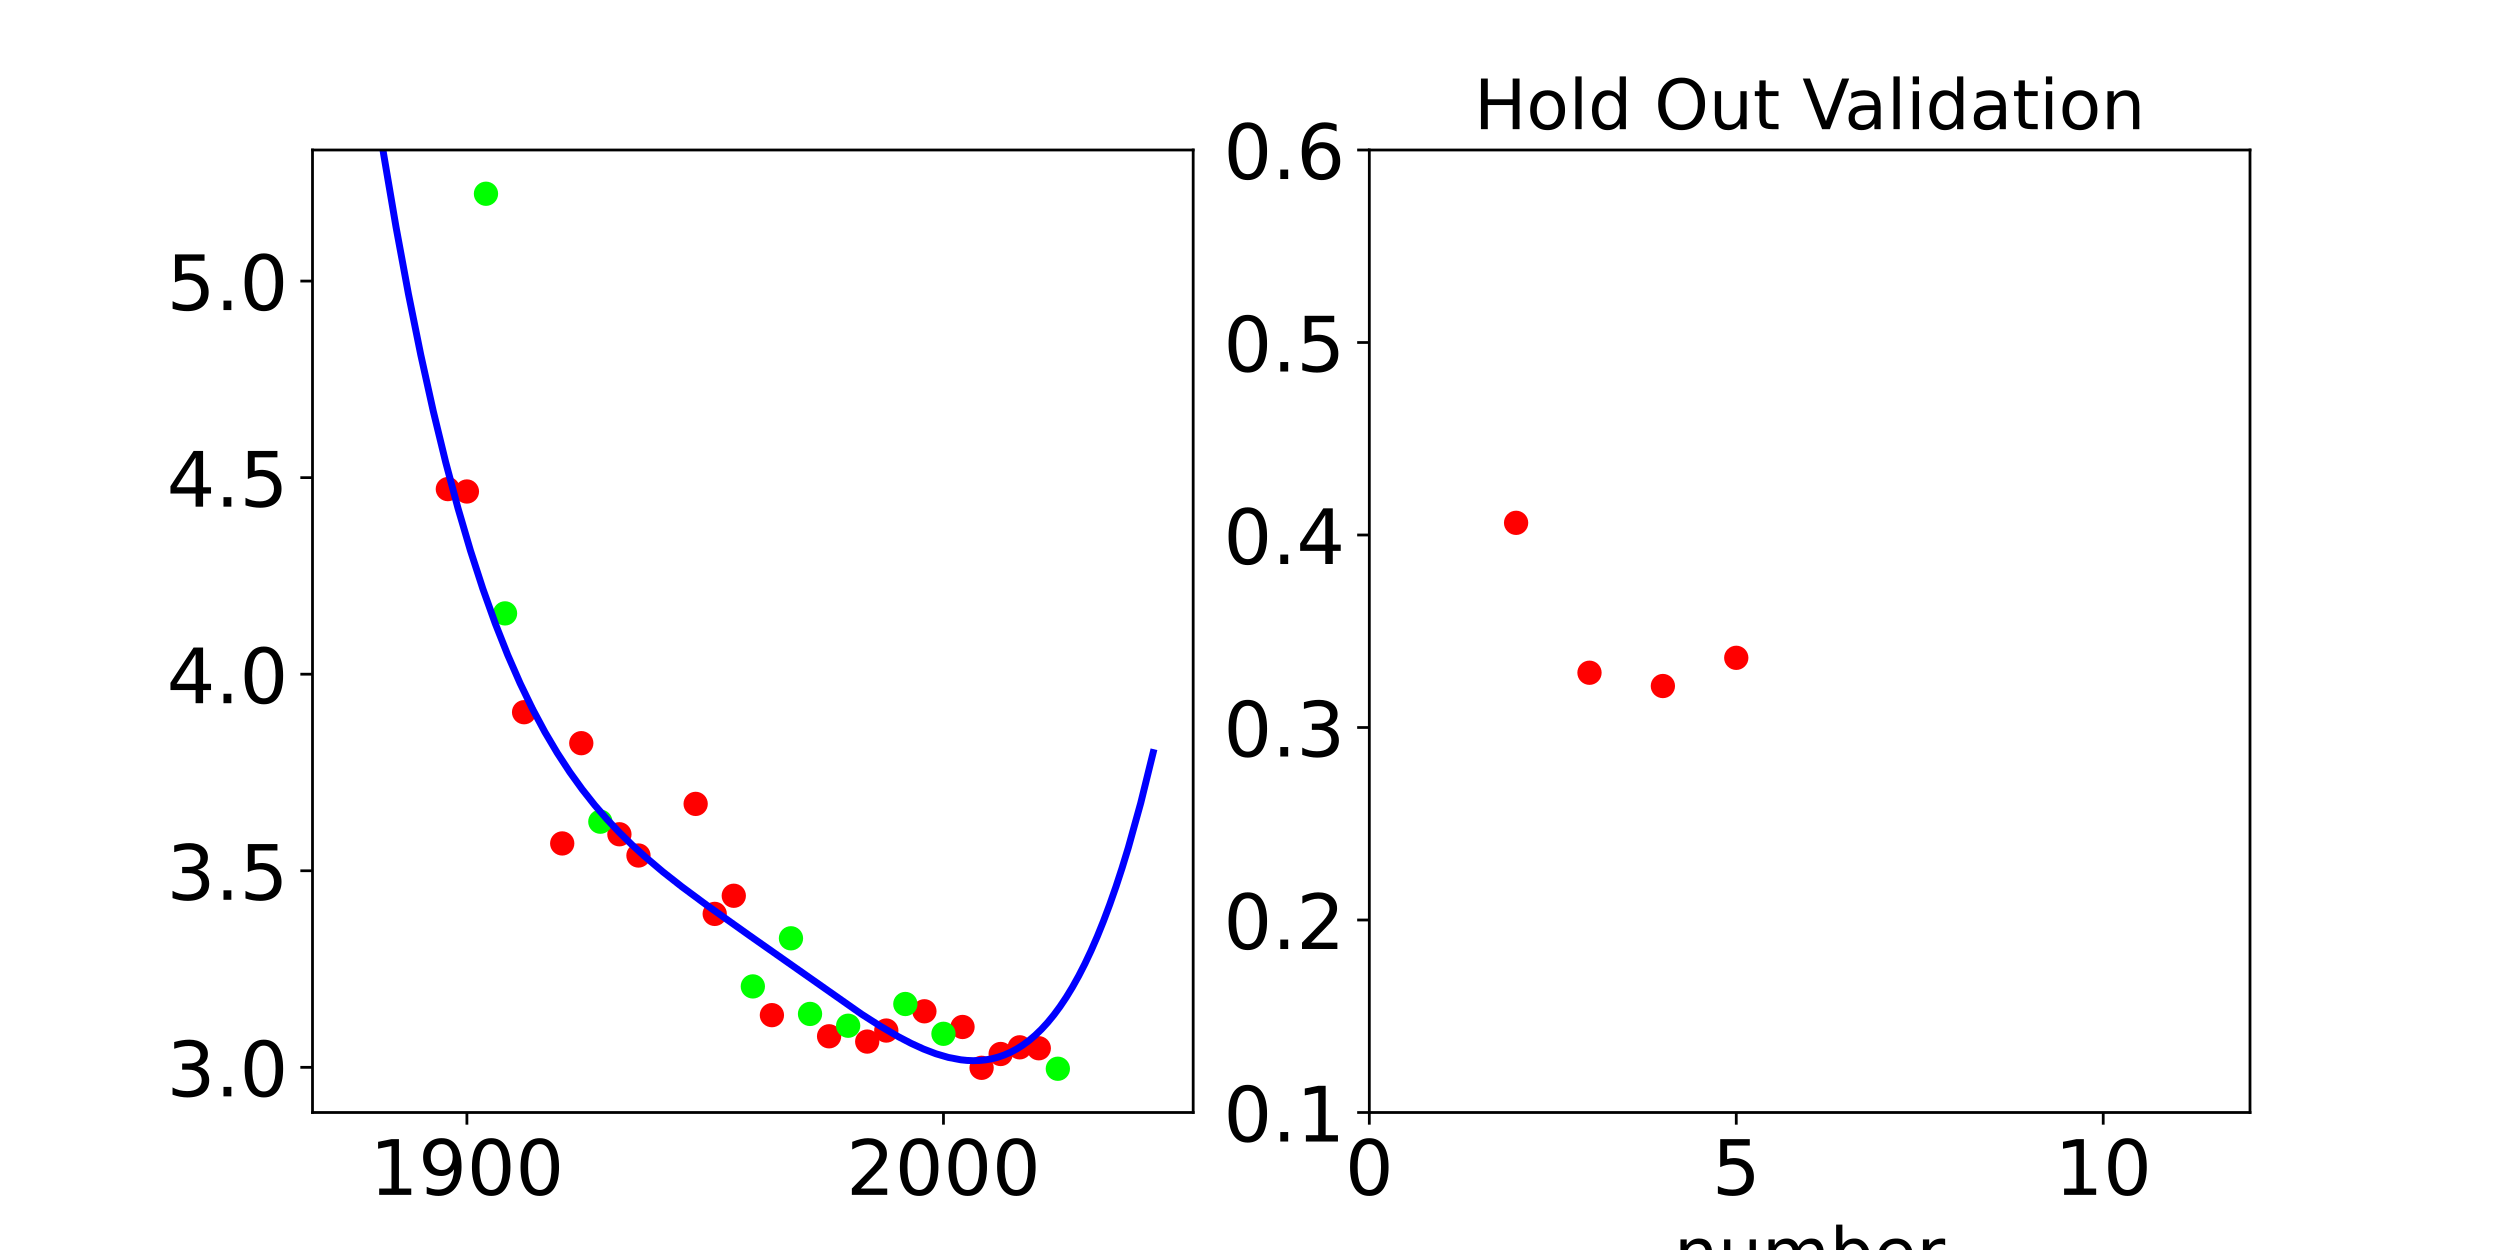
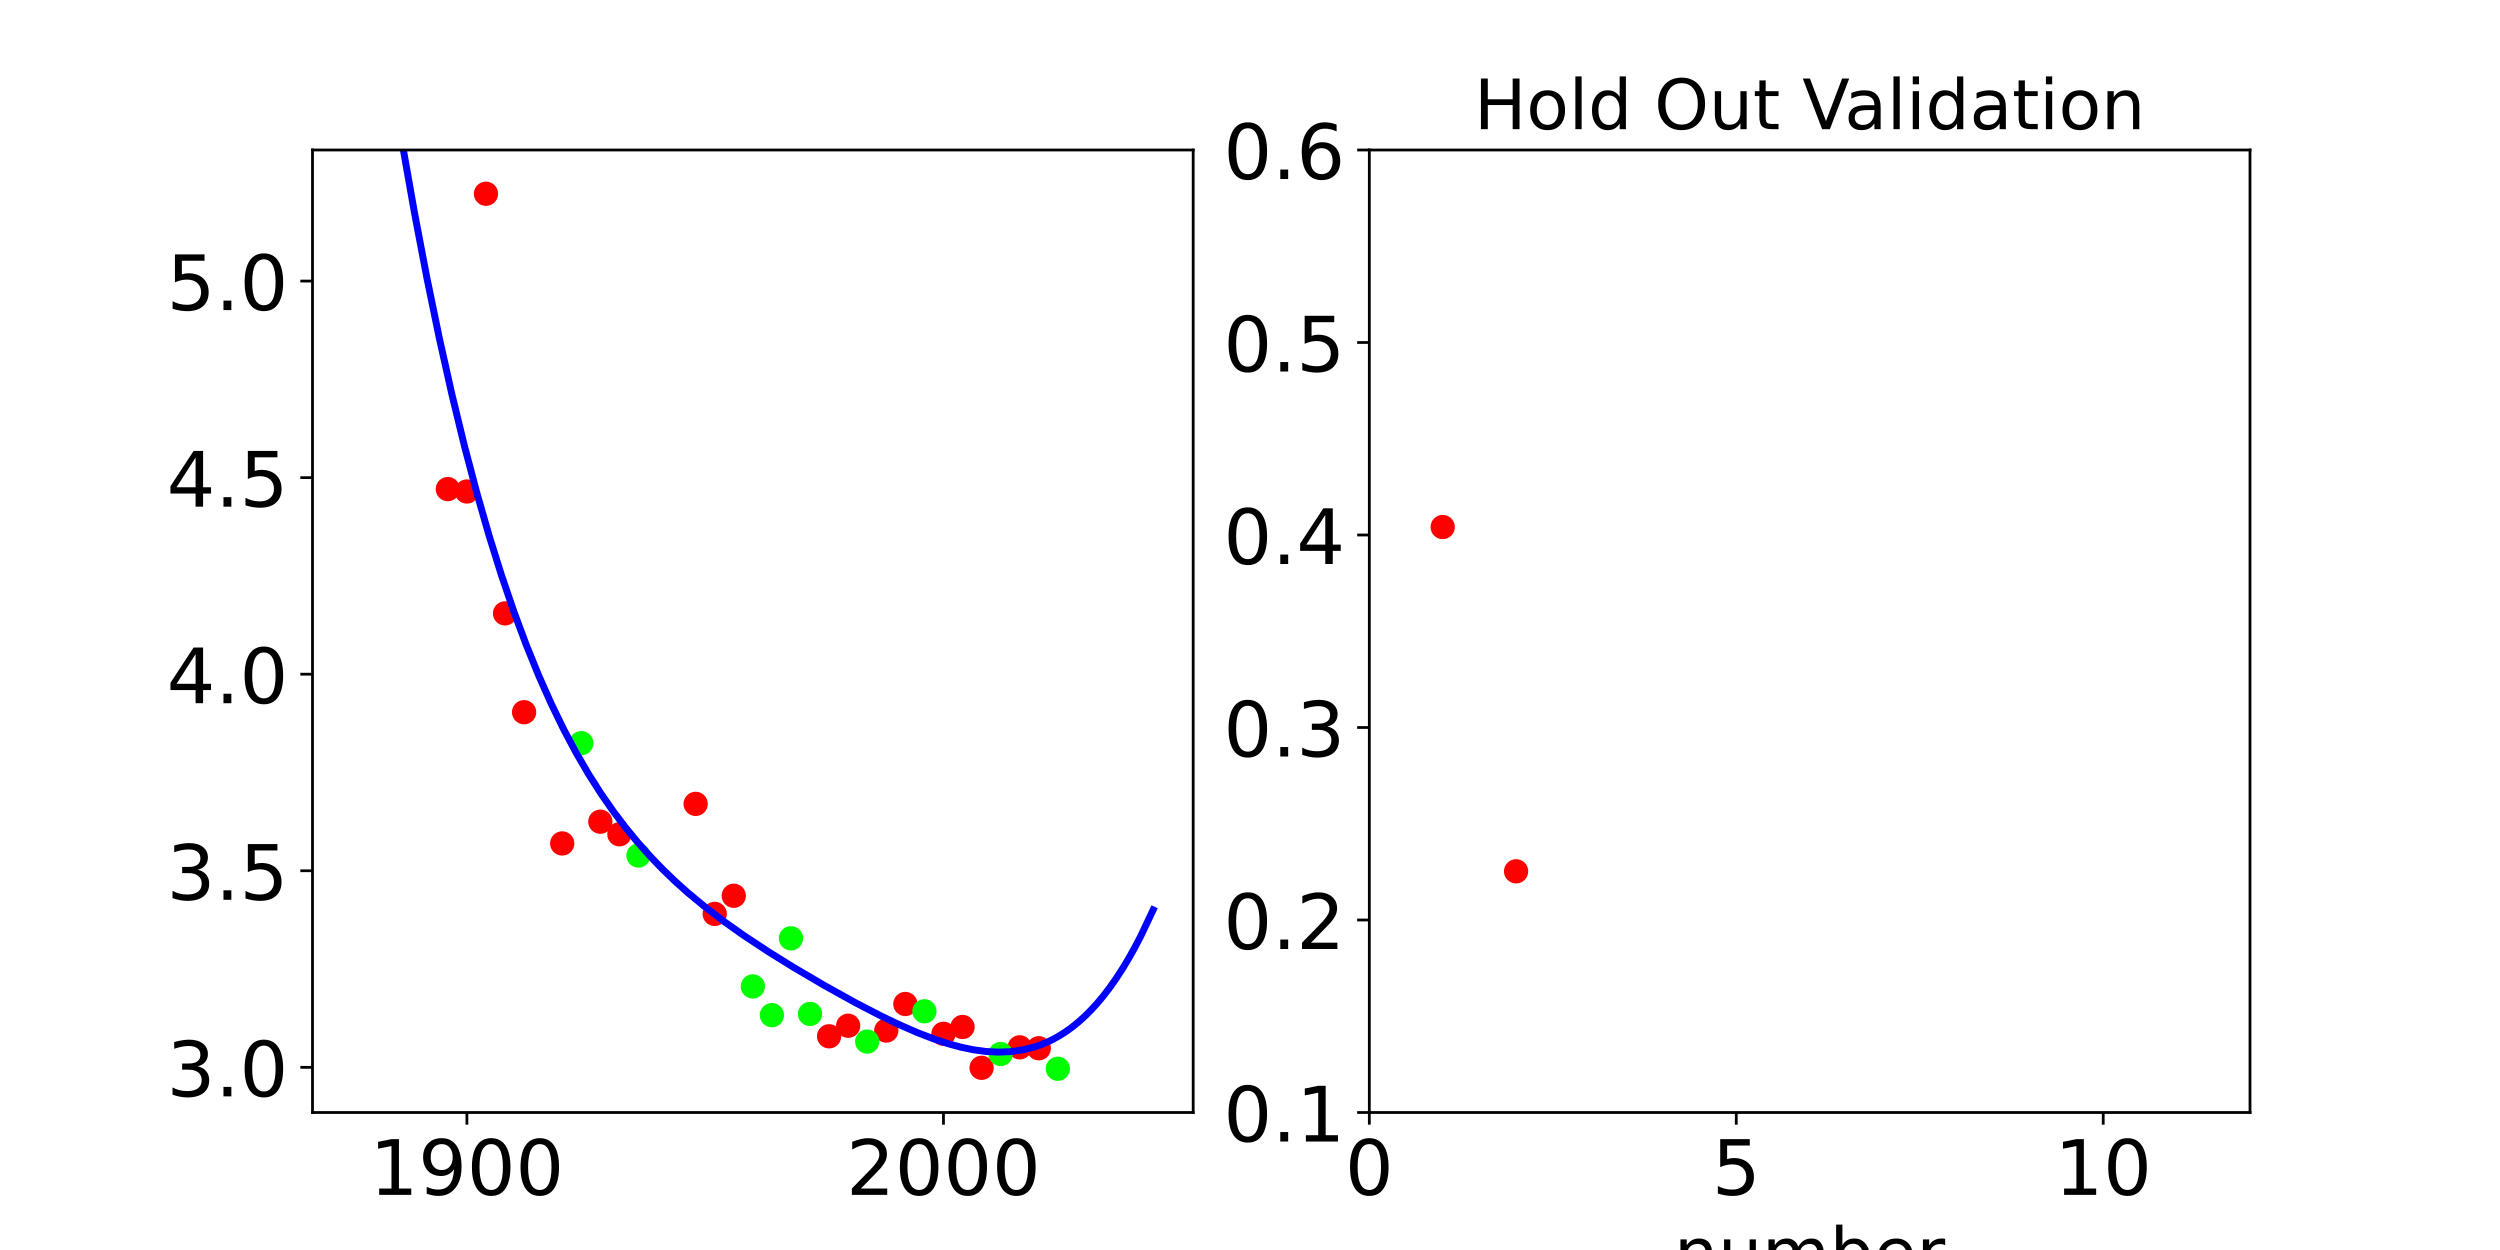
<svg xmlns="http://www.w3.org/2000/svg" xmlns:xlink="http://www.w3.org/1999/xlink" width="720pt" height="360pt" viewBox="0 0 720 360" version="1.1">
  <defs>
    <style type="text/css">*{stroke-linejoin: round; stroke-linecap: butt}</style>
  </defs>
  <g id="figure_1">
    <g id="patch_1">
      <path d="M 0 360  L 720 360  L 720 0  L 0 0  L 0 360  z " style="fill: none" />
    </g>
    <g id="axes_1">
      <g id="patch_2">
        <path d="M 90 320.4  L 343.636 320.4  L 343.636 43.2  L 90 43.2  L 90 320.4  z " style="fill: none" />
      </g>
      <g id="matplotlib.axis_1">
        <g id="xtick_1">
          <g id="line2d_1">
            <defs>
-               <path id="m451cc073df" d="M 0 0  L 0 3.5  " style="stroke: #000000; stroke-width: 0.8" />
+               <path id="mb5abbf254f" d="M 0 0  L 0 3.5  " style="stroke: #000000; stroke-width: 0.8" />
            </defs>
            <g>
-               <use xlink:href="#m451cc073df" x="134.469" y="320.4" style="stroke: #000000; stroke-width: 0.8" />
+               <use xlink:href="#mb5abbf254f" x="134.469" y="320.4" style="stroke: #000000; stroke-width: 0.8" />
            </g>
          </g>
          <g id="text_1">
            <g transform="translate(106.4737 344.1166) scale(0.22 -0.22)">
              <defs>
                <path id="DejaVuSans-31" d="M 794 531  L 1825 531  L 1825 4091  L 703 3866  L 703 4441  L 1819 4666  L 2450 4666  L 2450 531  L 3481 531  L 3481 0  L 794 0  L 794 531  z " transform="scale(0.015625)" />
                <path id="DejaVuSans-39" d="M 703 97  L 703 672  Q 941 559 1184 500  Q 1428 441 1663 441  Q 2288 441 2617 861  Q 2947 1281 2994 2138  Q 2813 1869 2534 1725  Q 2256 1581 1919 1581  Q 1219 1581 811 2004  Q 403 2428 403 3163  Q 403 3881 828 4315  Q 1253 4750 1959 4750  Q 2769 4750 3195 4129  Q 3622 3509 3622 2328  Q 3622 1225 3098 567  Q 2575 -91 1691 -91  Q 1453 -91 1209 -44  Q 966 3 703 97  z M 1959 2075  Q 2384 2075 2632 2365  Q 2881 2656 2881 3163  Q 2881 3666 2632 3958  Q 2384 4250 1959 4250  Q 1534 4250 1286 3958  Q 1038 3666 1038 3163  Q 1038 2656 1286 2365  Q 1534 2075 1959 2075  z " transform="scale(0.015625)" />
                <path id="DejaVuSans-30" d="M 2034 4250  Q 1547 4250 1301 3770  Q 1056 3291 1056 2328  Q 1056 1369 1301 889  Q 1547 409 2034 409  Q 2525 409 2770 889  Q 3016 1369 3016 2328  Q 3016 3291 2770 3770  Q 2525 4250 2034 4250  z M 2034 4750  Q 2819 4750 3233 4129  Q 3647 3509 3647 2328  Q 3647 1150 3233 529  Q 2819 -91 2034 -91  Q 1250 -91 836 529  Q 422 1150 422 2328  Q 422 3509 836 4129  Q 1250 4750 2034 4750  z " transform="scale(0.015625)" />
              </defs>
              <use xlink:href="#DejaVuSans-31" />
              <use xlink:href="#DejaVuSans-39" transform="translate(63.62305 0)" />
              <use xlink:href="#DejaVuSans-30" transform="translate(127.2461 0)" />
              <use xlink:href="#DejaVuSans-30" transform="translate(190.8691 0)" />
            </g>
          </g>
        </g>
        <g id="xtick_2">
          <g id="line2d_2">
            <g>
-               <use xlink:href="#m451cc073df" x="271.718" y="320.4" style="stroke: #000000; stroke-width: 0.8" />
+               <use xlink:href="#mb5abbf254f" x="271.718" y="320.4" style="stroke: #000000; stroke-width: 0.8" />
            </g>
          </g>
          <g id="text_2">
            <g transform="translate(243.7228 344.1166) scale(0.22 -0.22)">
              <defs>
                <path id="DejaVuSans-32" d="M 1228 531  L 3431 531  L 3431 0  L 469 0  L 469 531  Q 828 903 1448 1529  Q 2069 2156 2228 2338  Q 2531 2678 2651 2914  Q 2772 3150 2772 3378  Q 2772 3750 2511 3984  Q 2250 4219 1831 4219  Q 1534 4219 1204 4116  Q 875 4013 500 3803  L 500 4441  Q 881 4594 1212 4672  Q 1544 4750 1819 4750  Q 2544 4750 2975 4387  Q 3406 4025 3406 3419  Q 3406 3131 3298 2873  Q 3191 2616 2906 2266  Q 2828 2175 2409 1742  Q 1991 1309 1228 531  z " transform="scale(0.015625)" />
              </defs>
              <use xlink:href="#DejaVuSans-32" />
              <use xlink:href="#DejaVuSans-30" transform="translate(63.62305 0)" />
              <use xlink:href="#DejaVuSans-30" transform="translate(127.2461 0)" />
              <use xlink:href="#DejaVuSans-30" transform="translate(190.8691 0)" />
            </g>
          </g>
        </g>
      </g>
      <g id="matplotlib.axis_2">
        <g id="ytick_1">
          <g id="line2d_3">
            <defs>
-               <path id="m0e7974a175" d="M 0 0  L -3.5 0  " style="stroke: #000000; stroke-width: 0.8" />
+               <path id="medc29297cb" d="M 0 0  L -3.5 0  " style="stroke: #000000; stroke-width: 0.8" />
            </defs>
            <g>
-               <use xlink:href="#m0e7974a175" x="90" y="307.393" style="stroke: #000000; stroke-width: 0.8" />
+               <use xlink:href="#medc29297cb" x="90" y="307.393" style="stroke: #000000; stroke-width: 0.8" />
            </g>
          </g>
          <g id="text_3">
            <g transform="translate(48.01313 315.7513) scale(0.22 -0.22)">
              <defs>
                <path id="DejaVuSans-33" d="M 2597 2516  Q 3050 2419 3304 2112  Q 3559 1806 3559 1356  Q 3559 666 3084 287  Q 2609 -91 1734 -91  Q 1441 -91 1130 -33  Q 819 25 488 141  L 488 750  Q 750 597 1062 519  Q 1375 441 1716 441  Q 2309 441 2620 675  Q 2931 909 2931 1356  Q 2931 1769 2642 2001  Q 2353 2234 1838 2234  L 1294 2234  L 1294 2753  L 1863 2753  Q 2328 2753 2575 2939  Q 2822 3125 2822 3475  Q 2822 3834 2567 4026  Q 2313 4219 1838 4219  Q 1578 4219 1281 4162  Q 984 4106 628 3988  L 628 4550  Q 988 4650 1302 4700  Q 1616 4750 1894 4750  Q 2613 4750 3031 4423  Q 3450 4097 3450 3541  Q 3450 3153 3228 2886  Q 3006 2619 2597 2516  z " transform="scale(0.015625)" />
                <path id="DejaVuSans-2e" d="M 684 794  L 1344 794  L 1344 0  L 684 0  L 684 794  z " transform="scale(0.015625)" />
              </defs>
              <use xlink:href="#DejaVuSans-33" />
              <use xlink:href="#DejaVuSans-2e" transform="translate(63.62305 0)" />
              <use xlink:href="#DejaVuSans-30" transform="translate(95.41016 0)" />
            </g>
          </g>
        </g>
        <g id="ytick_2">
          <g id="line2d_4">
            <g>
-               <use xlink:href="#m0e7974a175" x="90" y="250.781" style="stroke: #000000; stroke-width: 0.8" />
+               <use xlink:href="#medc29297cb" x="90" y="250.781" style="stroke: #000000; stroke-width: 0.8" />
            </g>
          </g>
          <g id="text_4">
            <g transform="translate(48.01313 259.1393) scale(0.22 -0.22)">
              <defs>
                <path id="DejaVuSans-35" d="M 691 4666  L 3169 4666  L 3169 4134  L 1269 4134  L 1269 2991  Q 1406 3038 1543 3061  Q 1681 3084 1819 3084  Q 2600 3084 3056 2656  Q 3513 2228 3513 1497  Q 3513 744 3044 326  Q 2575 -91 1722 -91  Q 1428 -91 1123 -41  Q 819 9 494 109  L 494 744  Q 775 591 1075 516  Q 1375 441 1709 441  Q 2250 441 2565 725  Q 2881 1009 2881 1497  Q 2881 1984 2565 2268  Q 2250 2553 1709 2553  Q 1456 2553 1204 2497  Q 953 2441 691 2322  L 691 4666  z " transform="scale(0.015625)" />
              </defs>
              <use xlink:href="#DejaVuSans-33" />
              <use xlink:href="#DejaVuSans-2e" transform="translate(63.62305 0)" />
              <use xlink:href="#DejaVuSans-35" transform="translate(95.41016 0)" />
            </g>
          </g>
        </g>
        <g id="ytick_3">
          <g id="line2d_5">
            <g>
-               <use xlink:href="#m0e7974a175" x="90" y="194.169" style="stroke: #000000; stroke-width: 0.8" />
+               <use xlink:href="#medc29297cb" x="90" y="194.169" style="stroke: #000000; stroke-width: 0.8" />
            </g>
          </g>
          <g id="text_5">
            <g transform="translate(48.01313 202.5274) scale(0.22 -0.22)">
              <defs>
                <path id="DejaVuSans-34" d="M 2419 4116  L 825 1625  L 2419 1625  L 2419 4116  z M 2253 4666  L 3047 4666  L 3047 1625  L 3713 1625  L 3713 1100  L 3047 1100  L 3047 0  L 2419 0  L 2419 1100  L 313 1100  L 313 1709  L 2253 4666  z " transform="scale(0.015625)" />
              </defs>
              <use xlink:href="#DejaVuSans-34" />
              <use xlink:href="#DejaVuSans-2e" transform="translate(63.62305 0)" />
              <use xlink:href="#DejaVuSans-30" transform="translate(95.41016 0)" />
            </g>
          </g>
        </g>
        <g id="ytick_4">
          <g id="line2d_6">
            <g>
-               <use xlink:href="#m0e7974a175" x="90" y="137.557" style="stroke: #000000; stroke-width: 0.8" />
+               <use xlink:href="#medc29297cb" x="90" y="137.557" style="stroke: #000000; stroke-width: 0.8" />
            </g>
          </g>
          <g id="text_6">
            <g transform="translate(48.01313 145.9154) scale(0.22 -0.22)">
              <use xlink:href="#DejaVuSans-34" />
              <use xlink:href="#DejaVuSans-2e" transform="translate(63.62305 0)" />
              <use xlink:href="#DejaVuSans-35" transform="translate(95.41016 0)" />
            </g>
          </g>
        </g>
        <g id="ytick_5">
          <g id="line2d_7">
            <g>
-               <use xlink:href="#m0e7974a175" x="90" y="80.945" style="stroke: #000000; stroke-width: 0.8" />
+               <use xlink:href="#medc29297cb" x="90" y="80.945" style="stroke: #000000; stroke-width: 0.8" />
            </g>
          </g>
          <g id="text_7">
            <g transform="translate(48.01313 89.30343) scale(0.22 -0.22)">
              <use xlink:href="#DejaVuSans-35" />
              <use xlink:href="#DejaVuSans-2e" transform="translate(63.62305 0)" />
              <use xlink:href="#DejaVuSans-30" transform="translate(95.41016 0)" />
            </g>
          </g>
        </g>
      </g>
      <g id="line2d_8">
        <defs>
-           <path id="mc4b68bbfd9" d="M 0 3  C 0.796 3 1.559 2.684 2.121 2.121  C 2.684 1.559 3 0.796 3 0  C 3 -0.796 2.684 -1.559 2.121 -2.121  C 1.559 -2.684 0.796 -3 0 -3  C -0.796 -3 -1.559 -2.684 -2.121 -2.121  C -2.684 -1.559 -3 -0.796 -3 0  C -3 0.796 -2.684 1.559 -2.121 2.121  C -1.559 2.684 -0.796 3 0 3  z " style="stroke: #ff0000" />
+           <path id="mc080141fe1" d="M 0 3  C 0.796 3 1.559 2.684 2.121 2.121  C 2.684 1.559 3 0.796 3 0  C 3 -0.796 2.684 -1.559 2.121 -2.121  C 1.559 -2.684 0.796 -3 0 -3  C -0.796 -3 -1.559 -2.684 -2.121 -2.121  C -2.684 -1.559 -3 -0.796 -3 0  C -3 0.796 -2.684 1.559 -2.121 2.121  C -1.559 2.684 -0.796 3 0 3  z " style="stroke: #ff0000" />
        </defs>
-         <g clip-path="url(#p6c0d44edde)">
-           <use xlink:href="#mc4b68bbfd9" x="128.979" y="140.859" style="fill: #ff0000; stroke: #ff0000" />
-           <use xlink:href="#mc4b68bbfd9" x="200.348" y="231.521" style="fill: #ff0000; stroke: #ff0000" />
-           <use xlink:href="#mc4b68bbfd9" x="282.698" y="307.532" style="fill: #ff0000; stroke: #ff0000" />
-           <use xlink:href="#mc4b68bbfd9" x="134.469" y="141.551" style="fill: #ff0000; stroke: #ff0000" />
-           <use xlink:href="#mc4b68bbfd9" x="211.328" y="257.979" style="fill: #ff0000; stroke: #ff0000" />
-           <use xlink:href="#mc4b68bbfd9" x="266.228" y="291.253" style="fill: #ff0000; stroke: #ff0000" />
-           <use xlink:href="#mc4b68bbfd9" x="288.188" y="303.551" style="fill: #ff0000; stroke: #ff0000" />
-           <use xlink:href="#mc4b68bbfd9" x="167.409" y="214.035" style="fill: #ff0000; stroke: #ff0000" />
-           <use xlink:href="#mc4b68bbfd9" x="178.388" y="240.269" style="fill: #ff0000; stroke: #ff0000" />
-           <use xlink:href="#mc4b68bbfd9" x="222.308" y="292.362" style="fill: #ff0000; stroke: #ff0000" />
-           <use xlink:href="#mc4b68bbfd9" x="255.248" y="296.798" style="fill: #ff0000; stroke: #ff0000" />
-           <use xlink:href="#mc4b68bbfd9" x="183.878" y="246.387" style="fill: #ff0000; stroke: #ff0000" />
-           <use xlink:href="#mc4b68bbfd9" x="205.838" y="263.203" style="fill: #ff0000; stroke: #ff0000" />
-           <use xlink:href="#mc4b68bbfd9" x="277.208" y="295.77" style="fill: #ff0000; stroke: #ff0000" />
-           <use xlink:href="#mc4b68bbfd9" x="238.778" y="298.453" style="fill: #ff0000; stroke: #ff0000" />
-           <use xlink:href="#mc4b68bbfd9" x="299.168" y="301.897" style="fill: #ff0000; stroke: #ff0000" />
-           <use xlink:href="#mc4b68bbfd9" x="293.678" y="301.628" style="fill: #ff0000; stroke: #ff0000" />
-           <use xlink:href="#mc4b68bbfd9" x="161.919" y="242.911" style="fill: #ff0000; stroke: #ff0000" />
-           <use xlink:href="#mc4b68bbfd9" x="249.758" y="299.974" style="fill: #ff0000; stroke: #ff0000" />
-           <use xlink:href="#mc4b68bbfd9" x="150.939" y="205.116" style="fill: #ff0000; stroke: #ff0000" />
+         <g clip-path="url(#p44ac73d94c)">
+           <use xlink:href="#mc080141fe1" x="200.348" y="231.521" style="fill: #ff0000; stroke: #ff0000" />
+           <use xlink:href="#mc080141fe1" x="150.939" y="205.116" style="fill: #ff0000; stroke: #ff0000" />
+           <use xlink:href="#mc080141fe1" x="277.208" y="295.77" style="fill: #ff0000; stroke: #ff0000" />
+           <use xlink:href="#mc080141fe1" x="282.698" y="307.532" style="fill: #ff0000; stroke: #ff0000" />
+           <use xlink:href="#mc080141fe1" x="205.838" y="263.203" style="fill: #ff0000; stroke: #ff0000" />
+           <use xlink:href="#mc080141fe1" x="238.778" y="298.453" style="fill: #ff0000; stroke: #ff0000" />
+           <use xlink:href="#mc080141fe1" x="139.959" y="55.8" style="fill: #ff0000; stroke: #ff0000" />
+           <use xlink:href="#mc080141fe1" x="255.248" y="296.798" style="fill: #ff0000; stroke: #ff0000" />
+           <use xlink:href="#mc080141fe1" x="299.168" y="301.897" style="fill: #ff0000; stroke: #ff0000" />
+           <use xlink:href="#mc080141fe1" x="244.268" y="295.412" style="fill: #ff0000; stroke: #ff0000" />
+           <use xlink:href="#mc080141fe1" x="128.979" y="140.859" style="fill: #ff0000; stroke: #ff0000" />
+           <use xlink:href="#mc080141fe1" x="172.898" y="236.647" style="fill: #ff0000; stroke: #ff0000" />
+           <use xlink:href="#mc080141fe1" x="145.449" y="176.656" style="fill: #ff0000; stroke: #ff0000" />
+           <use xlink:href="#mc080141fe1" x="161.919" y="242.911" style="fill: #ff0000; stroke: #ff0000" />
+           <use xlink:href="#mc080141fe1" x="293.678" y="301.628" style="fill: #ff0000; stroke: #ff0000" />
+           <use xlink:href="#mc080141fe1" x="260.738" y="289.151" style="fill: #ff0000; stroke: #ff0000" />
+           <use xlink:href="#mc080141fe1" x="134.469" y="141.551" style="fill: #ff0000; stroke: #ff0000" />
+           <use xlink:href="#mc080141fe1" x="271.718" y="297.737" style="fill: #ff0000; stroke: #ff0000" />
+           <use xlink:href="#mc080141fe1" x="211.328" y="257.979" style="fill: #ff0000; stroke: #ff0000" />
+           <use xlink:href="#mc080141fe1" x="178.388" y="240.269" style="fill: #ff0000; stroke: #ff0000" />
        </g>
      </g>
      <g id="line2d_9">
        <defs>
-           <path id="m6bb6038c57" d="M 0 3  C 0.796 3 1.559 2.684 2.121 2.121  C 2.684 1.559 3 0.796 3 0  C 3 -0.796 2.684 -1.559 2.121 -2.121  C 1.559 -2.684 0.796 -3 0 -3  C -0.796 -3 -1.559 -2.684 -2.121 -2.121  C -2.684 -1.559 -3 -0.796 -3 0  C -3 0.796 -2.684 1.559 -2.121 2.121  C -1.559 2.684 -0.796 3 0 3  z " style="stroke: #00ff00" />
+           <path id="m1b23ec121f" d="M 0 3  C 0.796 3 1.559 2.684 2.121 2.121  C 2.684 1.559 3 0.796 3 0  C 3 -0.796 2.684 -1.559 2.121 -2.121  C 1.559 -2.684 0.796 -3 0 -3  C -0.796 -3 -1.559 -2.684 -2.121 -2.121  C -2.684 -1.559 -3 -0.796 -3 0  C -3 0.796 -2.684 1.559 -2.121 2.121  C -1.559 2.684 -0.796 3 0 3  z " style="stroke: #00ff00" />
        </defs>
-         <g clip-path="url(#p6c0d44edde)">
-           <use xlink:href="#m6bb6038c57" x="271.718" y="297.737" style="fill: #00ff00; stroke: #00ff00" />
-           <use xlink:href="#m6bb6038c57" x="233.288" y="292.013" style="fill: #00ff00; stroke: #00ff00" />
-           <use xlink:href="#m6bb6038c57" x="304.658" y="307.8" style="fill: #00ff00; stroke: #00ff00" />
-           <use xlink:href="#m6bb6038c57" x="227.798" y="270.233" style="fill: #00ff00; stroke: #00ff00" />
-           <use xlink:href="#m6bb6038c57" x="216.818" y="284.088" style="fill: #00ff00; stroke: #00ff00" />
-           <use xlink:href="#m6bb6038c57" x="145.449" y="176.656" style="fill: #00ff00; stroke: #00ff00" />
-           <use xlink:href="#m6bb6038c57" x="260.738" y="289.151" style="fill: #00ff00; stroke: #00ff00" />
-           <use xlink:href="#m6bb6038c57" x="139.959" y="55.8" style="fill: #00ff00; stroke: #00ff00" />
-           <use xlink:href="#m6bb6038c57" x="172.898" y="236.647" style="fill: #00ff00; stroke: #00ff00" />
-           <use xlink:href="#m6bb6038c57" x="244.268" y="295.412" style="fill: #00ff00; stroke: #00ff00" />
+         <g clip-path="url(#p44ac73d94c)">
+           <use xlink:href="#m1b23ec121f" x="227.798" y="270.233" style="fill: #00ff00; stroke: #00ff00" />
+           <use xlink:href="#m1b23ec121f" x="167.409" y="214.035" style="fill: #00ff00; stroke: #00ff00" />
+           <use xlink:href="#m1b23ec121f" x="304.658" y="307.8" style="fill: #00ff00; stroke: #00ff00" />
+           <use xlink:href="#m1b23ec121f" x="266.228" y="291.253" style="fill: #00ff00; stroke: #00ff00" />
+           <use xlink:href="#m1b23ec121f" x="183.878" y="246.387" style="fill: #00ff00; stroke: #00ff00" />
+           <use xlink:href="#m1b23ec121f" x="233.288" y="292.013" style="fill: #00ff00; stroke: #00ff00" />
+           <use xlink:href="#m1b23ec121f" x="222.308" y="292.362" style="fill: #00ff00; stroke: #00ff00" />
+           <use xlink:href="#m1b23ec121f" x="216.818" y="284.088" style="fill: #00ff00; stroke: #00ff00" />
+           <use xlink:href="#m1b23ec121f" x="249.758" y="299.974" style="fill: #00ff00; stroke: #00ff00" />
+           <use xlink:href="#m1b23ec121f" x="288.188" y="303.551" style="fill: #00ff00; stroke: #00ff00" />
        </g>
      </g>
      <g id="line2d_10">
-         <path d="M 103.675 -1  L 106.891 21.355  L 110.466 44.267  L 114.041 65.307  L 117.616 84.593  L 121.191 102.239  L 124.766 118.355  L 128.34 133.048  L 131.915 146.42  L 135.49 158.57  L 139.065 169.592  L 142.64 179.578  L 146.215 188.615  L 149.79 196.786  L 153.364 204.171  L 156.939 210.847  L 160.514 216.884  L 164.089 222.352  L 167.664 227.314  L 171.239 231.832  L 174.814 235.961  L 178.388 239.756  L 181.963 243.265  L 185.538 246.534  L 190.9 251.076  L 196.263 255.295  L 203.412 260.595  L 215.924 269.482  L 248.098 292.054  L 253.461 295.485  L 258.823 298.618  L 262.398 300.482  L 265.973 302.12  L 269.547 303.488  L 273.122 304.538  L 276.697 305.218  L 278.485 305.402  L 280.272 305.473  L 282.059 305.422  L 283.847 305.243  L 285.634 304.927  L 287.422 304.465  L 289.209 303.85  L 290.997 303.073  L 292.784 302.125  L 294.571 300.995  L 296.359 299.676  L 298.146 298.158  L 299.934 296.429  L 301.721 294.481  L 303.509 292.303  L 305.296 289.884  L 307.083 287.214  L 308.871 284.281  L 310.658 281.074  L 312.446 277.581  L 314.233 273.79  L 316.021 269.691  L 317.808 265.269  L 319.595 260.513  L 321.383 255.41  L 323.17 249.946  L 324.958 244.11  L 328.533 231.262  L 332.107 216.756  L 332.107 216.756  " clip-path="url(#p6c0d44edde)" style="fill: none; stroke: #0000ff; stroke-width: 2; stroke-linecap: square" />
+         <path d="M 109.152 -1  L 112.254 19.368  L 115.828 41.217  L 119.403 61.464  L 122.978 80.202  L 126.553 97.518  L 130.128 113.499  L 133.703 128.227  L 137.278 141.782  L 140.852 154.241  L 144.427 165.68  L 148.002 176.169  L 151.577 185.779  L 155.152 194.575  L 158.727 202.621  L 162.302 209.977  L 165.876 216.703  L 169.451 222.853  L 173.026 228.479  L 176.601 233.632  L 180.176 238.359  L 183.751 242.704  L 187.326 246.709  L 190.9 250.412  L 194.475 253.85  L 198.05 257.056  L 203.412 261.496  L 208.775 265.574  L 214.137 269.367  L 221.287 274.09  L 228.436 278.532  L 237.374 283.789  L 246.311 288.749  L 253.461 292.459  L 258.823 295.039  L 264.185 297.388  L 269.547 299.441  L 273.122 300.606  L 276.697 301.577  L 280.272 302.324  L 283.847 302.814  L 287.422 303.011  L 290.997 302.879  L 294.571 302.375  L 298.146 301.456  L 299.934 300.827  L 301.721 300.076  L 303.509 299.198  L 305.296 298.185  L 307.083 297.033  L 308.871 295.732  L 310.658 294.278  L 312.446 292.662  L 314.233 290.878  L 316.021 288.918  L 317.808 286.774  L 319.595 284.439  L 321.383 281.905  L 323.17 279.163  L 324.958 276.205  L 326.745 273.023  L 328.533 269.608  L 332.107 262.045  L 332.107 262.045  " clip-path="url(#p44ac73d94c)" style="fill: none; stroke: #0000ff; stroke-width: 2; stroke-linecap: square" />
      </g>
      <g id="patch_3">
        <path d="M 90 320.4  L 90 43.2  " style="fill: none; stroke: #000000; stroke-width: 0.8; stroke-linejoin: miter; stroke-linecap: square" />
      </g>
      <g id="patch_4">
        <path d="M 343.636 320.4  L 343.636 43.2  " style="fill: none; stroke: #000000; stroke-width: 0.8; stroke-linejoin: miter; stroke-linecap: square" />
      </g>
      <g id="patch_5">
        <path d="M 90 320.4  L 343.636 320.4  " style="fill: none; stroke: #000000; stroke-width: 0.8; stroke-linejoin: miter; stroke-linecap: square" />
      </g>
      <g id="patch_6">
        <path d="M 90 43.2  L 343.636 43.2  " style="fill: none; stroke: #000000; stroke-width: 0.8; stroke-linejoin: miter; stroke-linecap: square" />
      </g>
    </g>
    <g id="axes_2">
      <g id="patch_7">
        <path d="M 394.364 320.4  L 648 320.4  L 648 43.2  L 394.364 43.2  L 394.364 320.4  z " style="fill: none" />
      </g>
      <g id="matplotlib.axis_3">
        <g id="xtick_3">
          <g id="line2d_11">
            <g>
-               <use xlink:href="#m451cc073df" x="394.364" y="320.4" style="stroke: #000000; stroke-width: 0.8" />
+               <use xlink:href="#mb5abbf254f" x="394.364" y="320.4" style="stroke: #000000; stroke-width: 0.8" />
            </g>
          </g>
          <g id="text_8">
            <g transform="translate(387.3649 344.1166) scale(0.22 -0.22)">
              <use xlink:href="#DejaVuSans-30" />
            </g>
          </g>
        </g>
        <g id="xtick_4">
          <g id="line2d_12">
            <g>
-               <use xlink:href="#m451cc073df" x="500.045" y="320.4" style="stroke: #000000; stroke-width: 0.8" />
+               <use xlink:href="#mb5abbf254f" x="500.045" y="320.4" style="stroke: #000000; stroke-width: 0.8" />
            </g>
          </g>
          <g id="text_9">
            <g transform="translate(493.0467 344.1166) scale(0.22 -0.22)">
              <use xlink:href="#DejaVuSans-35" />
            </g>
          </g>
        </g>
        <g id="xtick_5">
          <g id="line2d_13">
            <g>
-               <use xlink:href="#m451cc073df" x="605.727" y="320.4" style="stroke: #000000; stroke-width: 0.8" />
+               <use xlink:href="#mb5abbf254f" x="605.727" y="320.4" style="stroke: #000000; stroke-width: 0.8" />
            </g>
          </g>
          <g id="text_10">
            <g transform="translate(591.7298 344.1166) scale(0.22 -0.22)">
              <use xlink:href="#DejaVuSans-31" />
              <use xlink:href="#DejaVuSans-30" transform="translate(63.62305 0)" />
            </g>
          </g>
        </g>
        <g id="text_11">
          <g transform="translate(482.1537 367.8888) scale(0.2 -0.2)">
            <defs>
              <path id="DejaVuSans-6e" d="M 3513 2113  L 3513 0  L 2938 0  L 2938 2094  Q 2938 2591 2744 2837  Q 2550 3084 2163 3084  Q 1697 3084 1428 2787  Q 1159 2491 1159 1978  L 1159 0  L 581 0  L 581 3500  L 1159 3500  L 1159 2956  Q 1366 3272 1645 3428  Q 1925 3584 2291 3584  Q 2894 3584 3203 3211  Q 3513 2838 3513 2113  z " transform="scale(0.015625)" />
              <path id="DejaVuSans-75" d="M 544 1381  L 544 3500  L 1119 3500  L 1119 1403  Q 1119 906 1312 657  Q 1506 409 1894 409  Q 2359 409 2629 706  Q 2900 1003 2900 1516  L 2900 3500  L 3475 3500  L 3475 0  L 2900 0  L 2900 538  Q 2691 219 2414 64  Q 2138 -91 1772 -91  Q 1169 -91 856 284  Q 544 659 544 1381  z M 1991 3584  L 1991 3584  z " transform="scale(0.015625)" />
              <path id="DejaVuSans-6d" d="M 3328 2828  Q 3544 3216 3844 3400  Q 4144 3584 4550 3584  Q 5097 3584 5394 3201  Q 5691 2819 5691 2113  L 5691 0  L 5113 0  L 5113 2094  Q 5113 2597 4934 2840  Q 4756 3084 4391 3084  Q 3944 3084 3684 2787  Q 3425 2491 3425 1978  L 3425 0  L 2847 0  L 2847 2094  Q 2847 2600 2669 2842  Q 2491 3084 2119 3084  Q 1678 3084 1418 2786  Q 1159 2488 1159 1978  L 1159 0  L 581 0  L 581 3500  L 1159 3500  L 1159 2956  Q 1356 3278 1631 3431  Q 1906 3584 2284 3584  Q 2666 3584 2933 3390  Q 3200 3197 3328 2828  z " transform="scale(0.015625)" />
              <path id="DejaVuSans-62" d="M 3116 1747  Q 3116 2381 2855 2742  Q 2594 3103 2138 3103  Q 1681 3103 1420 2742  Q 1159 2381 1159 1747  Q 1159 1113 1420 752  Q 1681 391 2138 391  Q 2594 391 2855 752  Q 3116 1113 3116 1747  z M 1159 2969  Q 1341 3281 1617 3432  Q 1894 3584 2278 3584  Q 2916 3584 3314 3078  Q 3713 2572 3713 1747  Q 3713 922 3314 415  Q 2916 -91 2278 -91  Q 1894 -91 1617 61  Q 1341 213 1159 525  L 1159 0  L 581 0  L 581 4863  L 1159 4863  L 1159 2969  z " transform="scale(0.015625)" />
              <path id="DejaVuSans-65" d="M 3597 1894  L 3597 1613  L 953 1613  Q 991 1019 1311 708  Q 1631 397 2203 397  Q 2534 397 2845 478  Q 3156 559 3463 722  L 3463 178  Q 3153 47 2828 -22  Q 2503 -91 2169 -91  Q 1331 -91 842 396  Q 353 884 353 1716  Q 353 2575 817 3079  Q 1281 3584 2069 3584  Q 2775 3584 3186 3129  Q 3597 2675 3597 1894  z M 3022 2063  Q 3016 2534 2758 2815  Q 2500 3097 2075 3097  Q 1594 3097 1305 2825  Q 1016 2553 972 2059  L 3022 2063  z " transform="scale(0.015625)" />
              <path id="DejaVuSans-72" d="M 2631 2963  Q 2534 3019 2420 3045  Q 2306 3072 2169 3072  Q 1681 3072 1420 2755  Q 1159 2438 1159 1844  L 1159 0  L 581 0  L 581 3500  L 1159 3500  L 1159 2956  Q 1341 3275 1631 3429  Q 1922 3584 2338 3584  Q 2397 3584 2469 3576  Q 2541 3569 2628 3553  L 2631 2963  z " transform="scale(0.015625)" />
            </defs>
            <use xlink:href="#DejaVuSans-6e" />
            <use xlink:href="#DejaVuSans-75" transform="translate(63.37891 0)" />
            <use xlink:href="#DejaVuSans-6d" transform="translate(126.7578 0)" />
            <use xlink:href="#DejaVuSans-62" transform="translate(224.1699 0)" />
            <use xlink:href="#DejaVuSans-65" transform="translate(287.6465 0)" />
            <use xlink:href="#DejaVuSans-72" transform="translate(349.1699 0)" />
          </g>
        </g>
      </g>
      <g id="matplotlib.axis_4">
        <g id="ytick_6">
          <g id="line2d_14">
            <g>
-               <use xlink:href="#m0e7974a175" x="394.364" y="320.4" style="stroke: #000000; stroke-width: 0.8" />
+               <use xlink:href="#medc29297cb" x="394.364" y="320.4" style="stroke: #000000; stroke-width: 0.8" />
            </g>
          </g>
          <g id="text_12">
            <g transform="translate(352.3768 328.7583) scale(0.22 -0.22)">
              <use xlink:href="#DejaVuSans-30" />
              <use xlink:href="#DejaVuSans-2e" transform="translate(63.62305 0)" />
              <use xlink:href="#DejaVuSans-31" transform="translate(95.41016 0)" />
            </g>
          </g>
        </g>
        <g id="ytick_7">
          <g id="line2d_15">
            <g>
-               <use xlink:href="#m0e7974a175" x="394.364" y="264.96" style="stroke: #000000; stroke-width: 0.8" />
+               <use xlink:href="#medc29297cb" x="394.364" y="264.96" style="stroke: #000000; stroke-width: 0.8" />
            </g>
          </g>
          <g id="text_13">
            <g transform="translate(352.3768 273.3183) scale(0.22 -0.22)">
              <use xlink:href="#DejaVuSans-30" />
              <use xlink:href="#DejaVuSans-2e" transform="translate(63.62305 0)" />
              <use xlink:href="#DejaVuSans-32" transform="translate(95.41016 0)" />
            </g>
          </g>
        </g>
        <g id="ytick_8">
          <g id="line2d_16">
            <g>
-               <use xlink:href="#m0e7974a175" x="394.364" y="209.52" style="stroke: #000000; stroke-width: 0.8" />
+               <use xlink:href="#medc29297cb" x="394.364" y="209.52" style="stroke: #000000; stroke-width: 0.8" />
            </g>
          </g>
          <g id="text_14">
            <g transform="translate(352.3768 217.8783) scale(0.22 -0.22)">
              <use xlink:href="#DejaVuSans-30" />
              <use xlink:href="#DejaVuSans-2e" transform="translate(63.62305 0)" />
              <use xlink:href="#DejaVuSans-33" transform="translate(95.41016 0)" />
            </g>
          </g>
        </g>
        <g id="ytick_9">
          <g id="line2d_17">
            <g>
-               <use xlink:href="#m0e7974a175" x="394.364" y="154.08" style="stroke: #000000; stroke-width: 0.8" />
+               <use xlink:href="#medc29297cb" x="394.364" y="154.08" style="stroke: #000000; stroke-width: 0.8" />
            </g>
          </g>
          <g id="text_15">
            <g transform="translate(352.3768 162.4383) scale(0.22 -0.22)">
              <use xlink:href="#DejaVuSans-30" />
              <use xlink:href="#DejaVuSans-2e" transform="translate(63.62305 0)" />
              <use xlink:href="#DejaVuSans-34" transform="translate(95.41016 0)" />
            </g>
          </g>
        </g>
        <g id="ytick_10">
          <g id="line2d_18">
            <g>
-               <use xlink:href="#m0e7974a175" x="394.364" y="98.64" style="stroke: #000000; stroke-width: 0.8" />
+               <use xlink:href="#medc29297cb" x="394.364" y="98.64" style="stroke: #000000; stroke-width: 0.8" />
            </g>
          </g>
          <g id="text_16">
            <g transform="translate(352.3768 106.9983) scale(0.22 -0.22)">
              <use xlink:href="#DejaVuSans-30" />
              <use xlink:href="#DejaVuSans-2e" transform="translate(63.62305 0)" />
              <use xlink:href="#DejaVuSans-35" transform="translate(95.41016 0)" />
            </g>
          </g>
        </g>
        <g id="ytick_11">
          <g id="line2d_19">
            <g>
-               <use xlink:href="#m0e7974a175" x="394.364" y="43.2" style="stroke: #000000; stroke-width: 0.8" />
+               <use xlink:href="#medc29297cb" x="394.364" y="43.2" style="stroke: #000000; stroke-width: 0.8" />
            </g>
          </g>
          <g id="text_17">
            <g transform="translate(352.3768 51.55828) scale(0.22 -0.22)">
              <defs>
                <path id="DejaVuSans-36" d="M 2113 2584  Q 1688 2584 1439 2293  Q 1191 2003 1191 1497  Q 1191 994 1439 701  Q 1688 409 2113 409  Q 2538 409 2786 701  Q 3034 994 3034 1497  Q 3034 2003 2786 2293  Q 2538 2584 2113 2584  z M 3366 4563  L 3366 3988  Q 3128 4100 2886 4159  Q 2644 4219 2406 4219  Q 1781 4219 1451 3797  Q 1122 3375 1075 2522  Q 1259 2794 1537 2939  Q 1816 3084 2150 3084  Q 2853 3084 3261 2657  Q 3669 2231 3669 1497  Q 3669 778 3244 343  Q 2819 -91 2113 -91  Q 1303 -91 875 529  Q 447 1150 447 2328  Q 447 3434 972 4092  Q 1497 4750 2381 4750  Q 2619 4750 2861 4703  Q 3103 4656 3366 4563  z " transform="scale(0.015625)" />
              </defs>
              <use xlink:href="#DejaVuSans-30" />
              <use xlink:href="#DejaVuSans-2e" transform="translate(63.62305 0)" />
              <use xlink:href="#DejaVuSans-36" transform="translate(95.41016 0)" />
            </g>
          </g>
        </g>
      </g>
      <g id="line2d_20">
-         <g clip-path="url(#pe75d76a516)">
-           <use xlink:href="#mc4b68bbfd9" x="415.5" y="7.868" style="fill: #ff0000; stroke: #ff0000" />
+         <g clip-path="url(#p9613c8dc42)">
+           <use xlink:href="#mc080141fe1" x="415.5" y="151.784" style="fill: #ff0000; stroke: #ff0000" />
        </g>
      </g>
      <g id="line2d_21">
-         <g clip-path="url(#pe75d76a516)">
-           <use xlink:href="#mc4b68bbfd9" x="436.636" y="150.576" style="fill: #ff0000; stroke: #ff0000" />
+         <g clip-path="url(#p9613c8dc42)">
+           <use xlink:href="#mc080141fe1" x="436.636" y="250.938" style="fill: #ff0000; stroke: #ff0000" />
        </g>
      </g>
      <g id="line2d_22">
-         <g clip-path="url(#pe75d76a516)">
-           <use xlink:href="#mc4b68bbfd9" x="457.773" y="193.749" style="fill: #ff0000; stroke: #ff0000" />
+         <g clip-path="url(#p9613c8dc42)">
+           <use xlink:href="#mc080141fe1" x="457.773" y="327.486" style="fill: #ff0000; stroke: #ff0000" />
        </g>
      </g>
      <g id="line2d_23">
-         <g clip-path="url(#pe75d76a516)">
-           <use xlink:href="#mc4b68bbfd9" x="478.909" y="197.575" style="fill: #ff0000; stroke: #ff0000" />
+         <g clip-path="url(#p9613c8dc42)">
+           <use xlink:href="#mc080141fe1" x="478.909" y="339.089" style="fill: #ff0000; stroke: #ff0000" />
        </g>
      </g>
      <g id="line2d_24">
-         <g clip-path="url(#pe75d76a516)">
-           <use xlink:href="#mc4b68bbfd9" x="500.045" y="189.453" style="fill: #ff0000; stroke: #ff0000" />
+         <g clip-path="url(#p9613c8dc42)">
+           <use xlink:href="#mc080141fe1" x="500.045" y="328.983" style="fill: #ff0000; stroke: #ff0000" />
        </g>
      </g>
      <g id="patch_8">
        <path d="M 394.364 320.4  L 394.364 43.2  " style="fill: none; stroke: #000000; stroke-width: 0.8; stroke-linejoin: miter; stroke-linecap: square" />
      </g>
      <g id="patch_9">
        <path d="M 648 320.4  L 648 43.2  " style="fill: none; stroke: #000000; stroke-width: 0.8; stroke-linejoin: miter; stroke-linecap: square" />
      </g>
      <g id="patch_10">
        <path d="M 394.364 320.4  L 648 320.4  " style="fill: none; stroke: #000000; stroke-width: 0.8; stroke-linejoin: miter; stroke-linecap: square" />
      </g>
      <g id="patch_11">
        <path d="M 394.364 43.2  L 648 43.2  " style="fill: none; stroke: #000000; stroke-width: 0.8; stroke-linejoin: miter; stroke-linecap: square" />
      </g>
      <g id="text_18">
        <g transform="translate(424.549 37.2) scale(0.2 -0.2)">
          <defs>
            <path id="DejaVuSans-48" d="M 628 4666  L 1259 4666  L 1259 2753  L 3553 2753  L 3553 4666  L 4184 4666  L 4184 0  L 3553 0  L 3553 2222  L 1259 2222  L 1259 0  L 628 0  L 628 4666  z " transform="scale(0.015625)" />
            <path id="DejaVuSans-6f" d="M 1959 3097  Q 1497 3097 1228 2736  Q 959 2375 959 1747  Q 959 1119 1226 758  Q 1494 397 1959 397  Q 2419 397 2687 759  Q 2956 1122 2956 1747  Q 2956 2369 2687 2733  Q 2419 3097 1959 3097  z M 1959 3584  Q 2709 3584 3137 3096  Q 3566 2609 3566 1747  Q 3566 888 3137 398  Q 2709 -91 1959 -91  Q 1206 -91 779 398  Q 353 888 353 1747  Q 353 2609 779 3096  Q 1206 3584 1959 3584  z " transform="scale(0.015625)" />
            <path id="DejaVuSans-6c" d="M 603 4863  L 1178 4863  L 1178 0  L 603 0  L 603 4863  z " transform="scale(0.015625)" />
            <path id="DejaVuSans-64" d="M 2906 2969  L 2906 4863  L 3481 4863  L 3481 0  L 2906 0  L 2906 525  Q 2725 213 2448 61  Q 2172 -91 1784 -91  Q 1150 -91 751 415  Q 353 922 353 1747  Q 353 2572 751 3078  Q 1150 3584 1784 3584  Q 2172 3584 2448 3432  Q 2725 3281 2906 2969  z M 947 1747  Q 947 1113 1208 752  Q 1469 391 1925 391  Q 2381 391 2643 752  Q 2906 1113 2906 1747  Q 2906 2381 2643 2742  Q 2381 3103 1925 3103  Q 1469 3103 1208 2742  Q 947 2381 947 1747  z " transform="scale(0.015625)" />
            <path id="DejaVuSans-20" transform="scale(0.015625)" />
            <path id="DejaVuSans-4f" d="M 2522 4238  Q 1834 4238 1429 3725  Q 1025 3213 1025 2328  Q 1025 1447 1429 934  Q 1834 422 2522 422  Q 3209 422 3611 934  Q 4013 1447 4013 2328  Q 4013 3213 3611 3725  Q 3209 4238 2522 4238  z M 2522 4750  Q 3503 4750 4090 4092  Q 4678 3434 4678 2328  Q 4678 1225 4090 567  Q 3503 -91 2522 -91  Q 1538 -91 948 565  Q 359 1222 359 2328  Q 359 3434 948 4092  Q 1538 4750 2522 4750  z " transform="scale(0.015625)" />
            <path id="DejaVuSans-74" d="M 1172 4494  L 1172 3500  L 2356 3500  L 2356 3053  L 1172 3053  L 1172 1153  Q 1172 725 1289 603  Q 1406 481 1766 481  L 2356 481  L 2356 0  L 1766 0  Q 1100 0 847 248  Q 594 497 594 1153  L 594 3053  L 172 3053  L 172 3500  L 594 3500  L 594 4494  L 1172 4494  z " transform="scale(0.015625)" />
            <path id="DejaVuSans-56" d="M 1831 0  L 50 4666  L 709 4666  L 2188 738  L 3669 4666  L 4325 4666  L 2547 0  L 1831 0  z " transform="scale(0.015625)" />
            <path id="DejaVuSans-61" d="M 2194 1759  Q 1497 1759 1228 1600  Q 959 1441 959 1056  Q 959 750 1161 570  Q 1363 391 1709 391  Q 2188 391 2477 730  Q 2766 1069 2766 1631  L 2766 1759  L 2194 1759  z M 3341 1997  L 3341 0  L 2766 0  L 2766 531  Q 2569 213 2275 61  Q 1981 -91 1556 -91  Q 1019 -91 701 211  Q 384 513 384 1019  Q 384 1609 779 1909  Q 1175 2209 1959 2209  L 2766 2209  L 2766 2266  Q 2766 2663 2505 2880  Q 2244 3097 1772 3097  Q 1472 3097 1187 3025  Q 903 2953 641 2809  L 641 3341  Q 956 3463 1253 3523  Q 1550 3584 1831 3584  Q 2591 3584 2966 3190  Q 3341 2797 3341 1997  z " transform="scale(0.015625)" />
            <path id="DejaVuSans-69" d="M 603 3500  L 1178 3500  L 1178 0  L 603 0  L 603 3500  z M 603 4863  L 1178 4863  L 1178 4134  L 603 4134  L 603 4863  z " transform="scale(0.015625)" />
          </defs>
          <use xlink:href="#DejaVuSans-48" />
          <use xlink:href="#DejaVuSans-6f" transform="translate(75.19531 0)" />
          <use xlink:href="#DejaVuSans-6c" transform="translate(136.377 0)" />
          <use xlink:href="#DejaVuSans-64" transform="translate(164.1602 0)" />
          <use xlink:href="#DejaVuSans-20" transform="translate(227.6367 0)" />
          <use xlink:href="#DejaVuSans-4f" transform="translate(259.4238 0)" />
          <use xlink:href="#DejaVuSans-75" transform="translate(338.1348 0)" />
          <use xlink:href="#DejaVuSans-74" transform="translate(401.5137 0)" />
          <use xlink:href="#DejaVuSans-20" transform="translate(440.7227 0)" />
          <use xlink:href="#DejaVuSans-56" transform="translate(472.5098 0)" />
          <use xlink:href="#DejaVuSans-61" transform="translate(533.168 0)" />
          <use xlink:href="#DejaVuSans-6c" transform="translate(594.4473 0)" />
          <use xlink:href="#DejaVuSans-69" transform="translate(622.2305 0)" />
          <use xlink:href="#DejaVuSans-64" transform="translate(650.0137 0)" />
          <use xlink:href="#DejaVuSans-61" transform="translate(713.4902 0)" />
          <use xlink:href="#DejaVuSans-74" transform="translate(774.7695 0)" />
          <use xlink:href="#DejaVuSans-69" transform="translate(813.9785 0)" />
          <use xlink:href="#DejaVuSans-6f" transform="translate(841.7617 0)" />
          <use xlink:href="#DejaVuSans-6e" transform="translate(902.9434 0)" />
        </g>
      </g>
    </g>
  </g>
  <defs>
-     <clipPath id="p6c0d44edde">
+     <clipPath id="p44ac73d94c">
      <rect x="90" y="43.2" width="253.636" height="277.2" />
    </clipPath>
-     <clipPath id="pe75d76a516">
+     <clipPath id="p9613c8dc42">
      <rect x="394.364" y="43.2" width="253.636" height="277.2" />
    </clipPath>
  </defs>
</svg>
